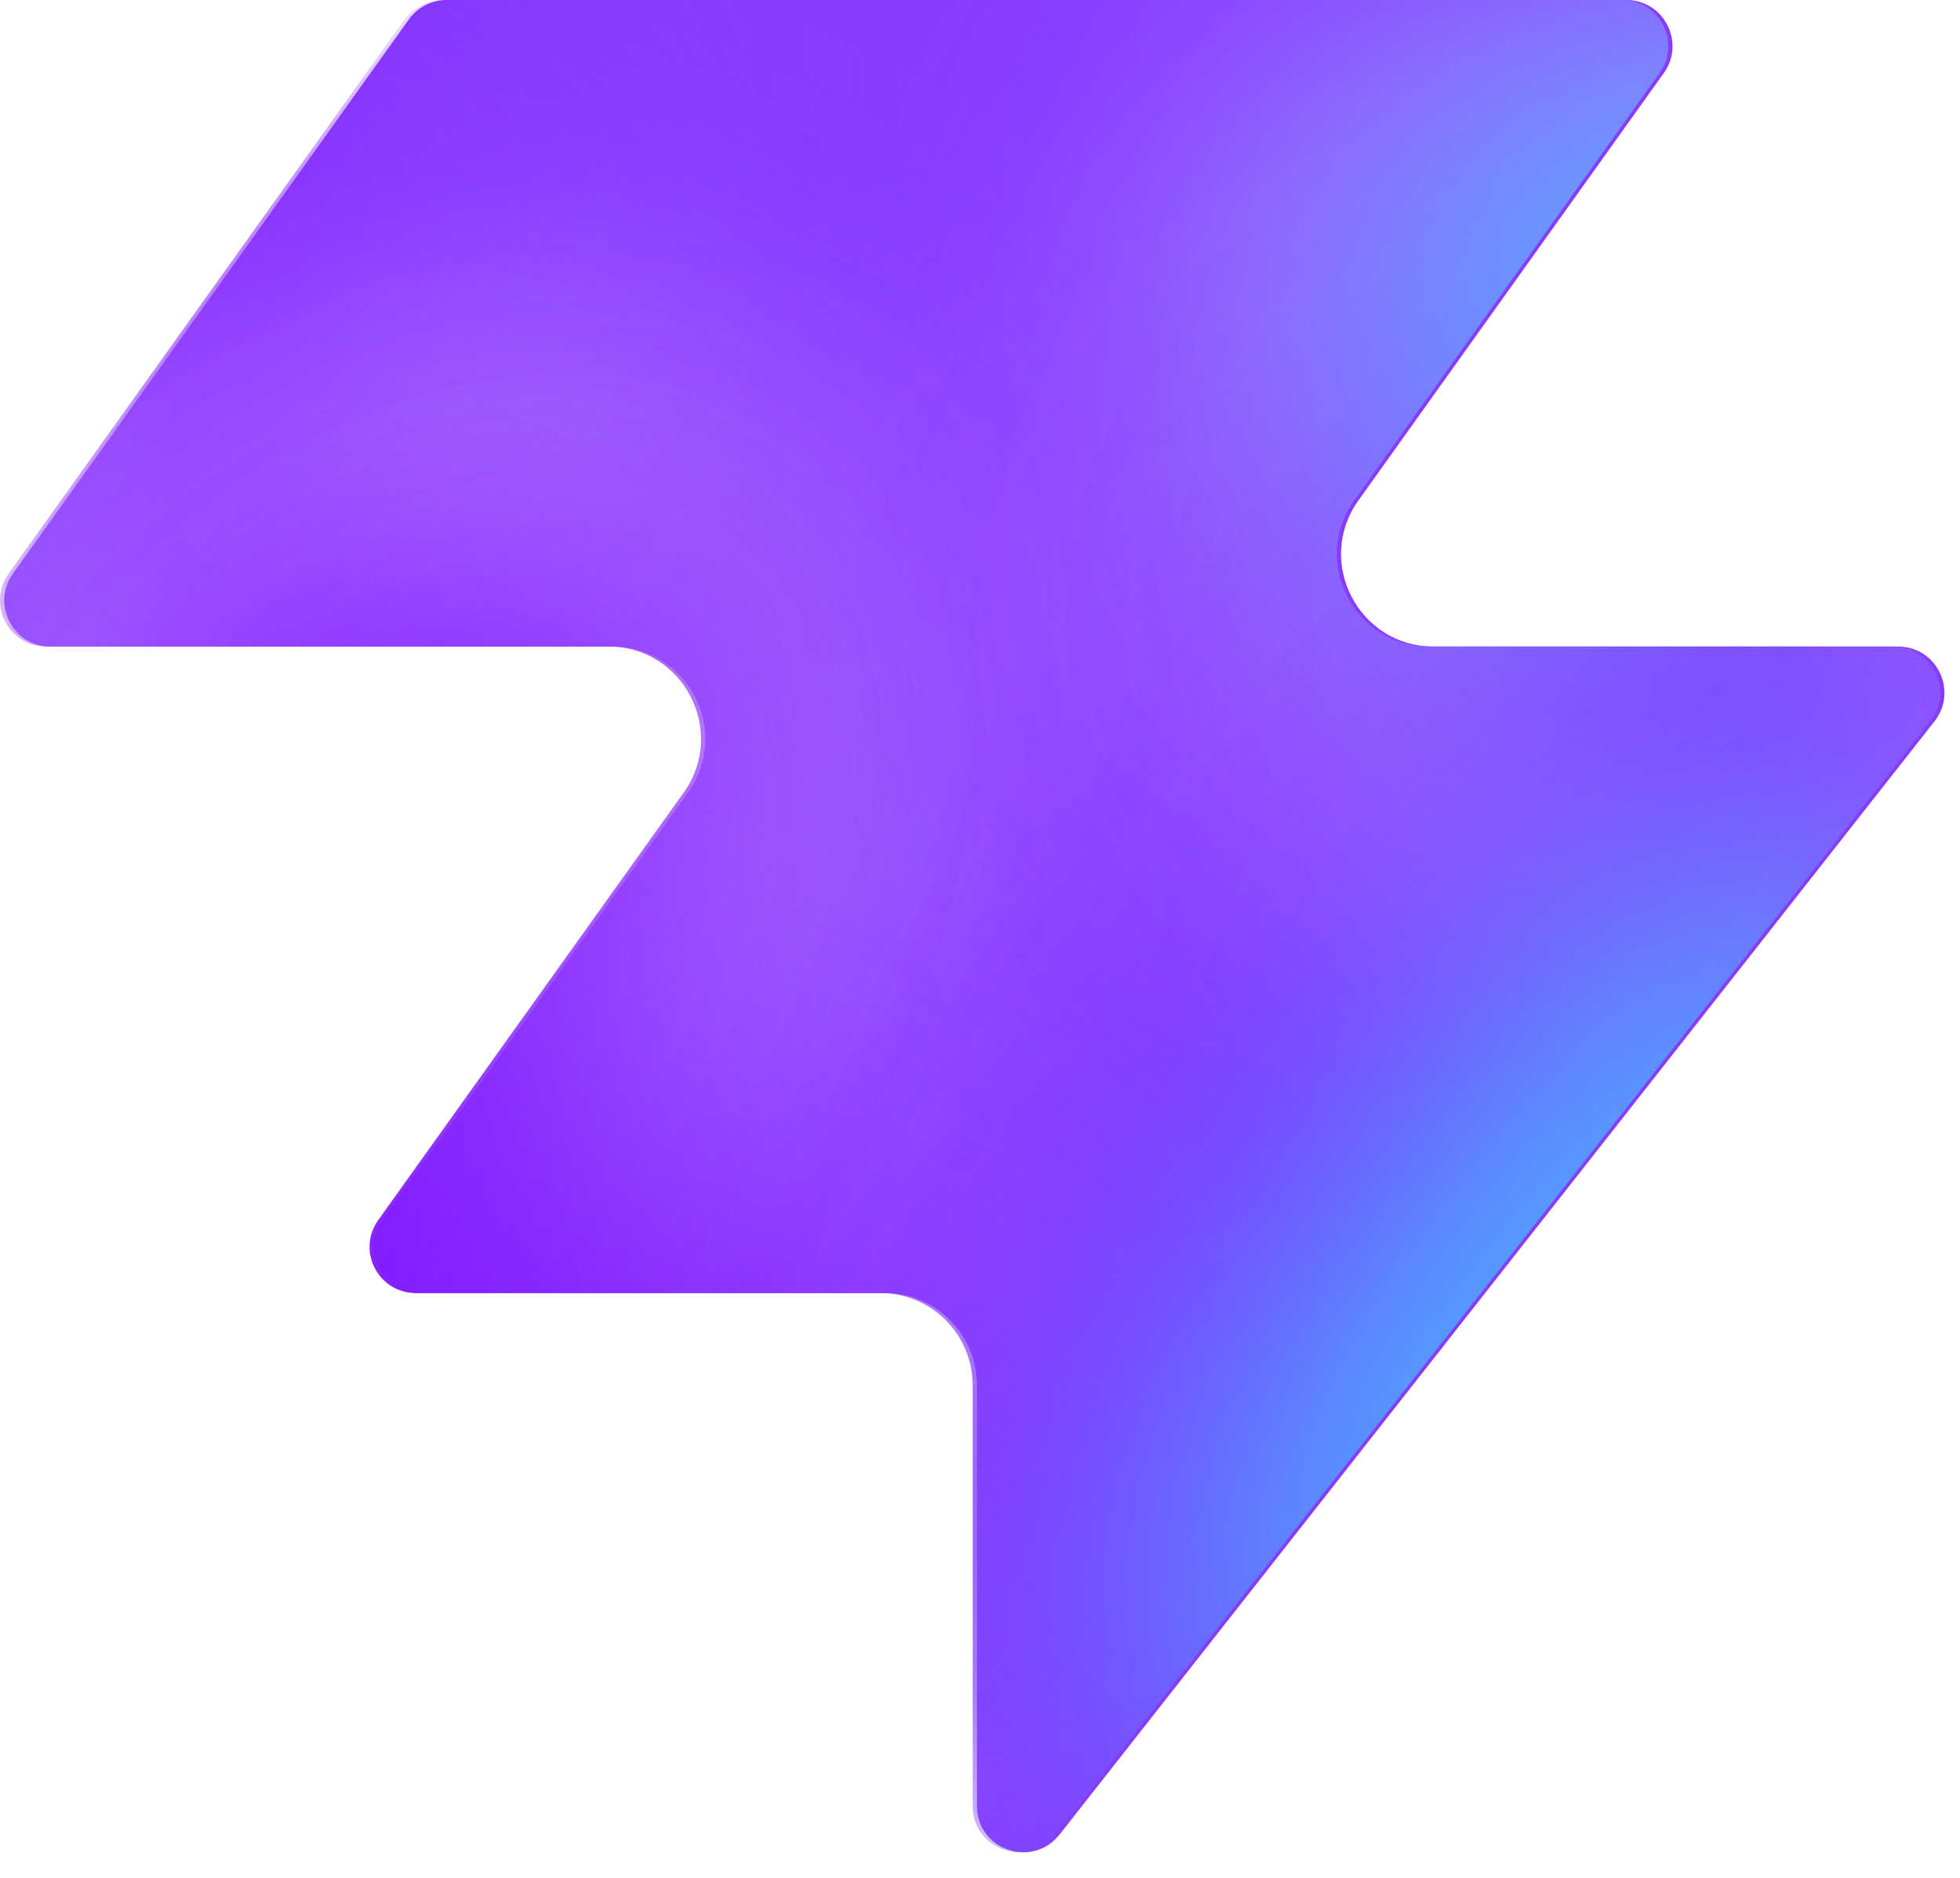
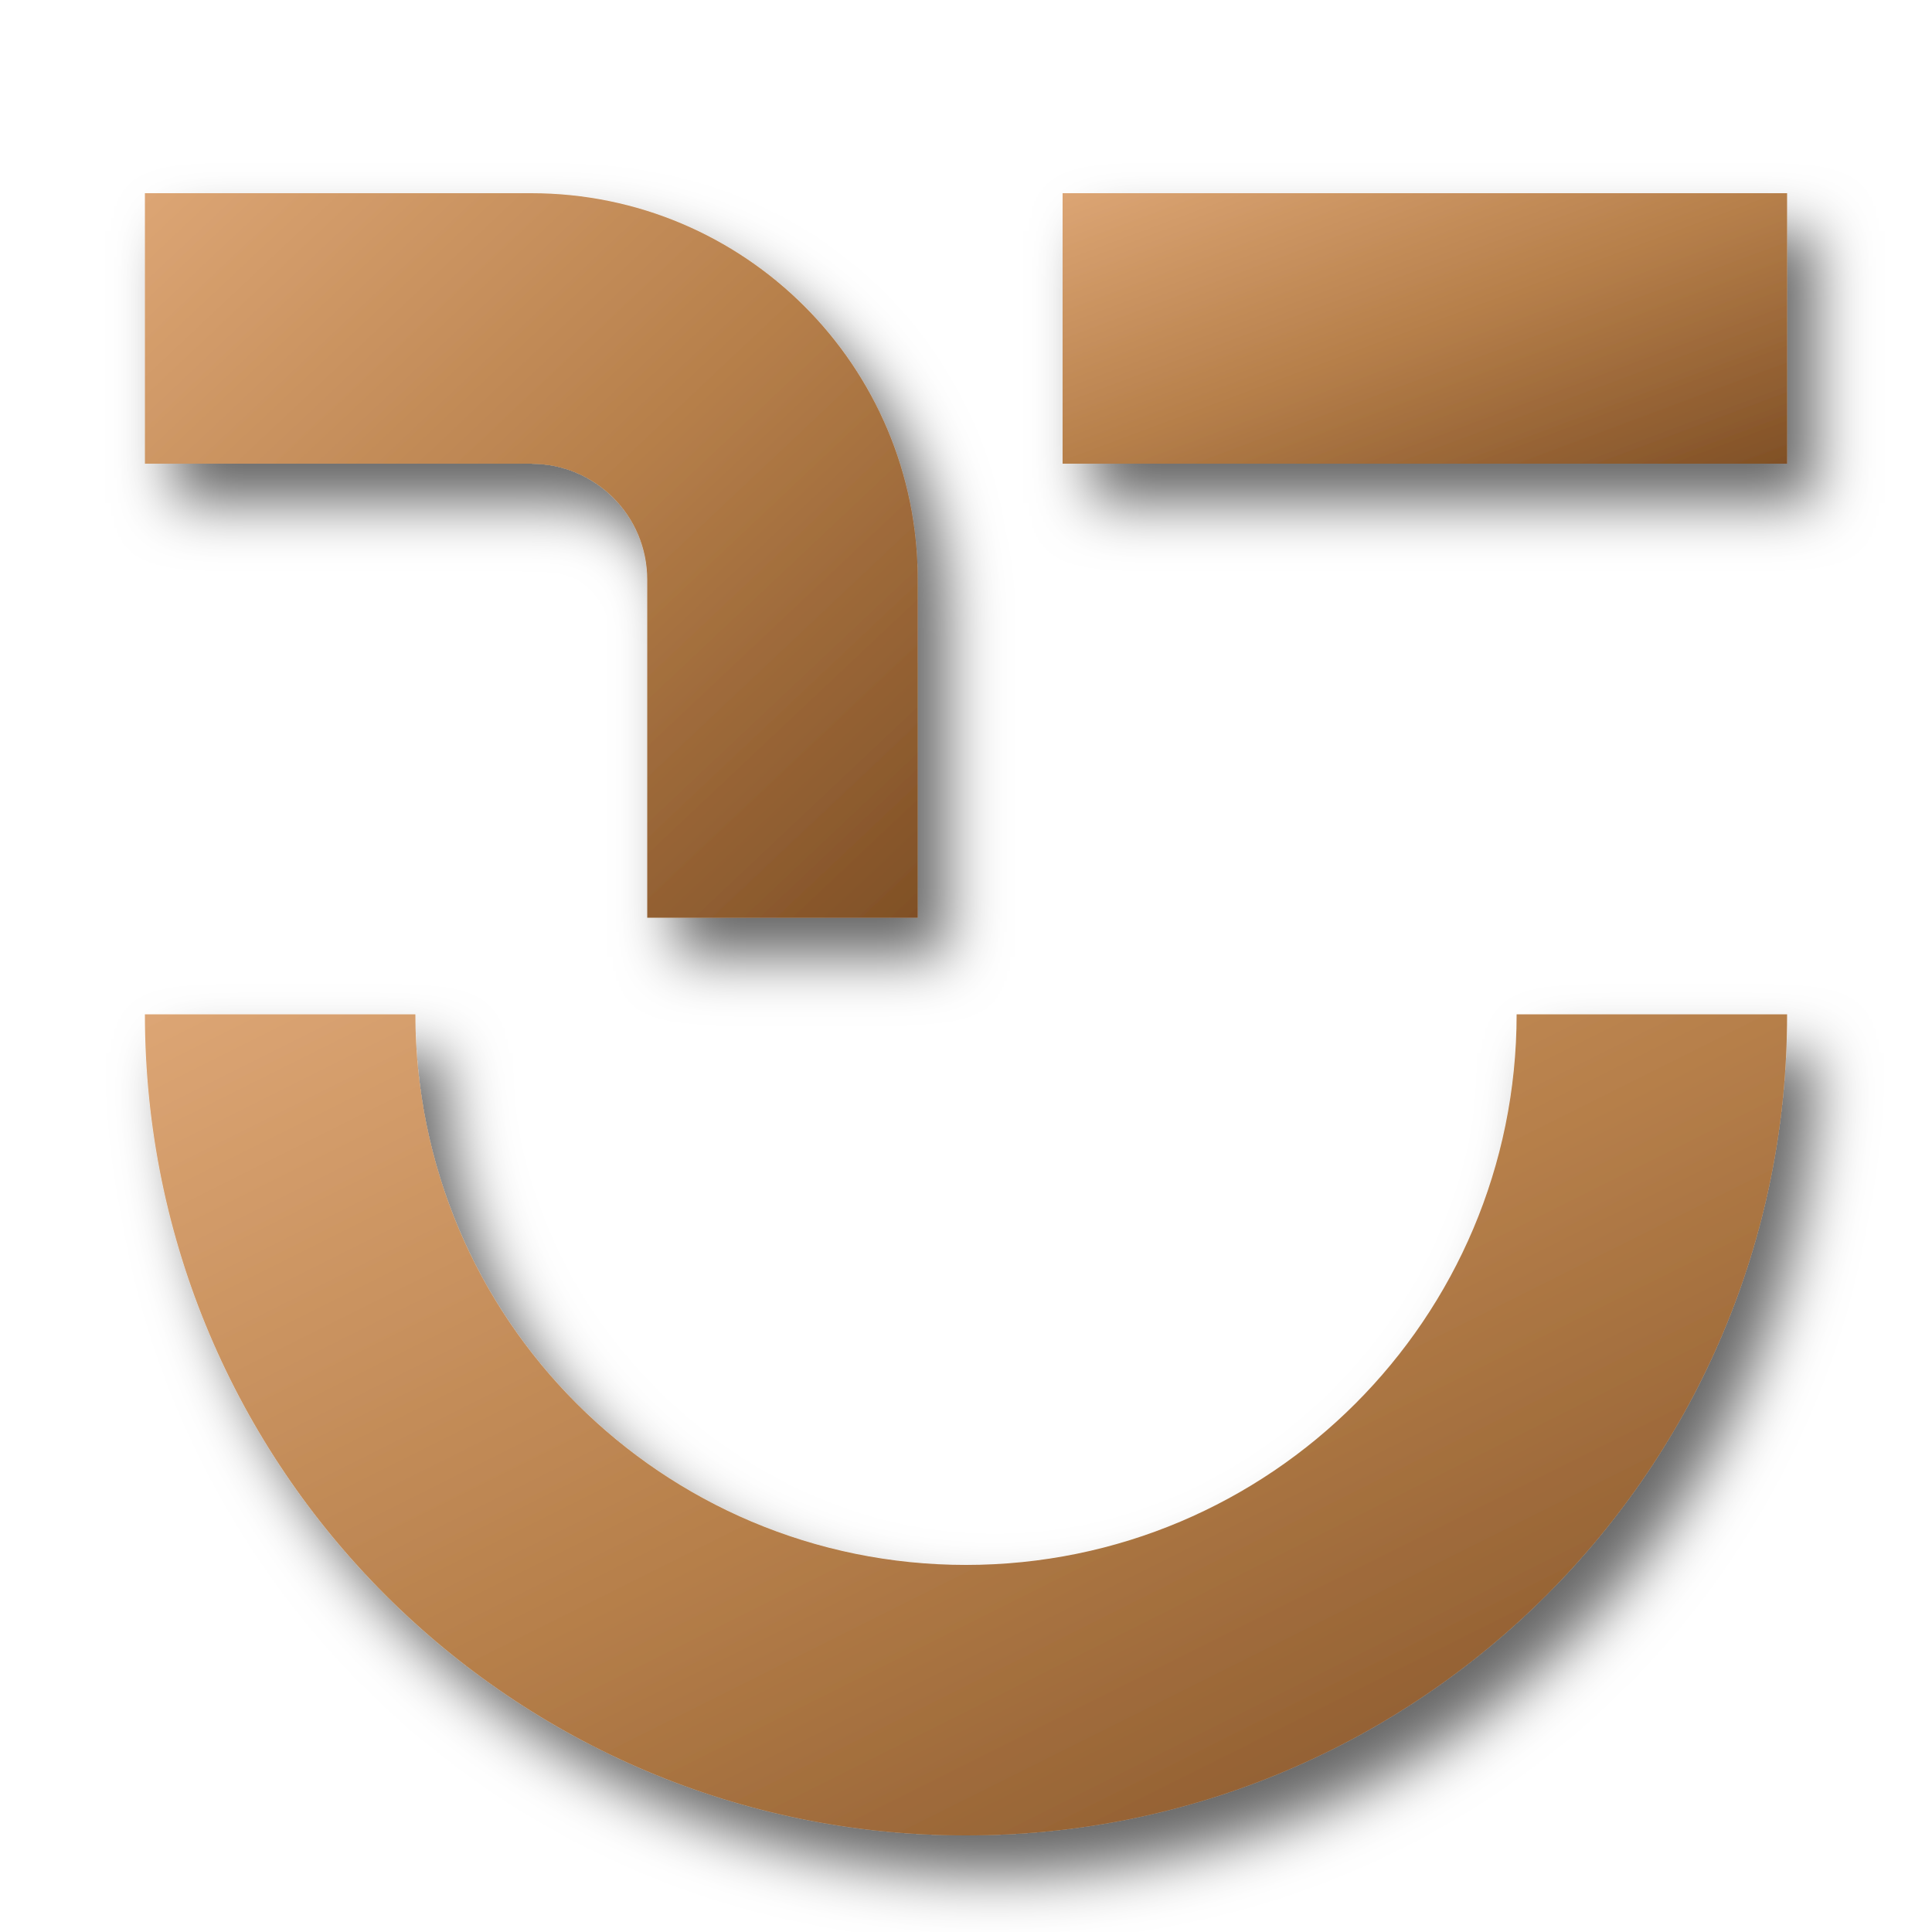
- <svg xmlns="http://www.w3.org/2000/svg" width="48" height="46" fill="none" viewBox="0 0 48 46">
-   <path fill="#863bff" d="M25.946 44.938c-.664.845-2.021.375-2.021-.698V33.937a2.26 2.26 0 0 0-2.262-2.262H10.287c-.92 0-1.456-1.04-.92-1.788l7.48-10.471c1.07-1.497 0-3.578-1.842-3.578H1.237c-.92 0-1.456-1.04-.92-1.788L10.013.474c.214-.297.556-.474.92-.474h28.894c.92 0 1.456 1.04.92 1.788l-7.48 10.471c-1.07 1.498 0 3.579 1.842 3.579h11.377c.943 0 1.473 1.088.89 1.83L25.947 44.94z" style="fill:#863bff;fill:color(display-p3 .525 .23 1);fill-opacity:1" />
-   <mask id="a" width="48" height="46" x="0" y="0" maskUnits="userSpaceOnUse" style="mask-type:alpha">
-     <path fill="#000" d="M25.842 44.938c-.664.844-2.021.375-2.021-.698V33.937a2.26 2.26 0 0 0-2.262-2.262H10.183c-.92 0-1.456-1.04-.92-1.788l7.48-10.471c1.07-1.498 0-3.579-1.842-3.579H1.133c-.92 0-1.456-1.04-.92-1.787L9.91.473c.214-.297.556-.474.92-.474h28.894c.92 0 1.456 1.04.92 1.788l-7.48 10.471c-1.07 1.498 0 3.578 1.842 3.578h11.377c.943 0 1.473 1.088.89 1.832L25.843 44.94z" style="fill:#000;fill-opacity:1" />
-   </mask>
-   <g mask="url(#a)">
-     <g filter="url(#b)">
-       <ellipse cx="5.508" cy="14.704" fill="#ede6ff" rx="5.508" ry="14.704" style="fill:#ede6ff;fill:color(display-p3 .927 .903 1);fill-opacity:1" transform="matrix(.00324 1 1 -.00324 -4.47 31.516)" />
-     </g>
-     <g filter="url(#c)">
-       <ellipse cx="10.399" cy="29.851" fill="#ede6ff" rx="10.399" ry="29.851" style="fill:#ede6ff;fill:color(display-p3 .927 .903 1);fill-opacity:1" transform="matrix(.00324 1 1 -.00324 -39.328 7.883)" />
-     </g>
-     <g filter="url(#d)">
-       <ellipse cx="5.508" cy="30.487" fill="#7e14ff" rx="5.508" ry="30.487" style="fill:#7e14ff;fill:color(display-p3 .492 .077 1);fill-opacity:1" transform="rotate(89.814 -25.913 -14.639)scale(1 -1)" />
-     </g>
-     <g filter="url(#e)">
-       <ellipse cx="5.508" cy="30.599" fill="#7e14ff" rx="5.508" ry="30.599" style="fill:#7e14ff;fill:color(display-p3 .492 .077 1);fill-opacity:1" transform="rotate(89.814 -32.644 -3.334)scale(1 -1)" />
-     </g>
-     <g filter="url(#f)">
-       <ellipse cx="5.508" cy="30.599" fill="#7e14ff" rx="5.508" ry="30.599" style="fill:#7e14ff;fill:color(display-p3 .492 .077 1);fill-opacity:1" transform="matrix(.00324 1 1 -.00324 -34.34 30.47)" />
-     </g>
-     <g filter="url(#g)">
-       <ellipse cx="14.072" cy="22.078" fill="#ede6ff" rx="14.072" ry="22.078" style="fill:#ede6ff;fill:color(display-p3 .927 .903 1);fill-opacity:1" transform="rotate(93.35 24.506 48.493)scale(-1 1)" />
-     </g>
-     <g filter="url(#h)">
-       <ellipse cx="3.47" cy="21.501" fill="#7e14ff" rx="3.47" ry="21.501" style="fill:#7e14ff;fill:color(display-p3 .492 .077 1);fill-opacity:1" transform="rotate(89.009 28.708 47.59)scale(-1 1)" />
-     </g>
-     <g filter="url(#i)">
-       <ellipse cx="3.47" cy="21.501" fill="#7e14ff" rx="3.47" ry="21.501" style="fill:#7e14ff;fill:color(display-p3 .492 .077 1);fill-opacity:1" transform="rotate(89.009 28.708 47.59)scale(-1 1)" />
-     </g>
-     <g filter="url(#j)">
-       <ellipse cx=".387" cy="8.972" fill="#7e14ff" rx="4.407" ry="29.108" style="fill:#7e14ff;fill:color(display-p3 .492 .077 1);fill-opacity:1" transform="rotate(39.51 .387 8.972)" />
-     </g>
-     <g filter="url(#k)">
-       <ellipse cx="47.523" cy="-6.092" fill="#7e14ff" rx="4.407" ry="29.108" style="fill:#7e14ff;fill:color(display-p3 .492 .077 1);fill-opacity:1" transform="rotate(37.892 47.523 -6.092)" />
-     </g>
-     <g filter="url(#l)">
-       <ellipse cx="41.412" cy="6.333" fill="#47bfff" rx="5.971" ry="9.665" style="fill:#47bfff;fill:color(display-p3 .28 .748 1);fill-opacity:1" transform="rotate(37.892 41.412 6.333)" />
-     </g>
-     <g filter="url(#m)">
-       <ellipse cx="-1.879" cy="38.332" fill="#7e14ff" rx="4.407" ry="29.108" style="fill:#7e14ff;fill:color(display-p3 .492 .077 1);fill-opacity:1" transform="rotate(37.892 -1.88 38.332)" />
-     </g>
-     <g filter="url(#n)">
-       <ellipse cx="-1.879" cy="38.332" fill="#7e14ff" rx="4.407" ry="29.108" style="fill:#7e14ff;fill:color(display-p3 .492 .077 1);fill-opacity:1" transform="rotate(37.892 -1.88 38.332)" />
-     </g>
-     <g filter="url(#o)">
-       <ellipse cx="35.651" cy="29.907" fill="#7e14ff" rx="4.407" ry="29.108" style="fill:#7e14ff;fill:color(display-p3 .492 .077 1);fill-opacity:1" transform="rotate(37.892 35.651 29.907)" />
-     </g>
-     <g filter="url(#p)">
-       <ellipse cx="38.418" cy="32.4" fill="#47bfff" rx="5.971" ry="15.297" style="fill:#47bfff;fill:color(display-p3 .28 .748 1);fill-opacity:1" transform="rotate(37.892 38.418 32.4)" />
-     </g>
-   </g>
+ <svg xmlns="http://www.w3.org/2000/svg" viewBox="0 0 200 200" width="100%" height="100%">
  <defs>
-     <filter id="b" width="60.045" height="41.654" x="-19.77" y="16.149" color-interpolation-filters="sRGB" filterUnits="userSpaceOnUse">
-       <feFlood flood-opacity="0" result="BackgroundImageFix" />
-       <feBlend in="SourceGraphic" in2="BackgroundImageFix" result="shape" />
-       <feGaussianBlur result="effect1_foregroundBlur_2002_17158" stdDeviation="7.659" />
-     </filter>
-     <filter id="c" width="90.34" height="51.437" x="-54.613" y="-7.533" color-interpolation-filters="sRGB" filterUnits="userSpaceOnUse">
-       <feFlood flood-opacity="0" result="BackgroundImageFix" />
-       <feBlend in="SourceGraphic" in2="BackgroundImageFix" result="shape" />
-       <feGaussianBlur result="effect1_foregroundBlur_2002_17158" stdDeviation="7.659" />
-     </filter>
-     <filter id="d" width="79.355" height="29.4" x="-49.64" y="2.03" color-interpolation-filters="sRGB" filterUnits="userSpaceOnUse">
-       <feFlood flood-opacity="0" result="BackgroundImageFix" />
-       <feBlend in="SourceGraphic" in2="BackgroundImageFix" result="shape" />
-       <feGaussianBlur result="effect1_foregroundBlur_2002_17158" stdDeviation="4.596" />
-     </filter>
-     <filter id="e" width="79.579" height="29.4" x="-45.045" y="20.029" color-interpolation-filters="sRGB" filterUnits="userSpaceOnUse">
-       <feFlood flood-opacity="0" result="BackgroundImageFix" />
-       <feBlend in="SourceGraphic" in2="BackgroundImageFix" result="shape" />
-       <feGaussianBlur result="effect1_foregroundBlur_2002_17158" stdDeviation="4.596" />
-     </filter>
-     <filter id="f" width="79.579" height="29.4" x="-43.513" y="21.178" color-interpolation-filters="sRGB" filterUnits="userSpaceOnUse">
-       <feFlood flood-opacity="0" result="BackgroundImageFix" />
-       <feBlend in="SourceGraphic" in2="BackgroundImageFix" result="shape" />
-       <feGaussianBlur result="effect1_foregroundBlur_2002_17158" stdDeviation="4.596" />
-     </filter>
-     <filter id="g" width="74.749" height="58.852" x="15.756" y="-17.901" color-interpolation-filters="sRGB" filterUnits="userSpaceOnUse">
-       <feFlood flood-opacity="0" result="BackgroundImageFix" />
-       <feBlend in="SourceGraphic" in2="BackgroundImageFix" result="shape" />
-       <feGaussianBlur result="effect1_foregroundBlur_2002_17158" stdDeviation="7.659" />
-     </filter>
-     <filter id="h" width="61.377" height="25.362" x="23.548" y="2.284" color-interpolation-filters="sRGB" filterUnits="userSpaceOnUse">
-       <feFlood flood-opacity="0" result="BackgroundImageFix" />
-       <feBlend in="SourceGraphic" in2="BackgroundImageFix" result="shape" />
-       <feGaussianBlur result="effect1_foregroundBlur_2002_17158" stdDeviation="4.596" />
-     </filter>
-     <filter id="i" width="61.377" height="25.362" x="23.548" y="2.284" color-interpolation-filters="sRGB" filterUnits="userSpaceOnUse">
-       <feFlood flood-opacity="0" result="BackgroundImageFix" />
-       <feBlend in="SourceGraphic" in2="BackgroundImageFix" result="shape" />
-       <feGaussianBlur result="effect1_foregroundBlur_2002_17158" stdDeviation="4.596" />
-     </filter>
-     <filter id="j" width="56.045" height="63.649" x="-27.636" y="-22.853" color-interpolation-filters="sRGB" filterUnits="userSpaceOnUse">
-       <feFlood flood-opacity="0" result="BackgroundImageFix" />
-       <feBlend in="SourceGraphic" in2="BackgroundImageFix" result="shape" />
-       <feGaussianBlur result="effect1_foregroundBlur_2002_17158" stdDeviation="4.596" />
-     </filter>
-     <filter id="k" width="54.814" height="64.646" x="20.116" y="-38.415" color-interpolation-filters="sRGB" filterUnits="userSpaceOnUse">
-       <feFlood flood-opacity="0" result="BackgroundImageFix" />
-       <feBlend in="SourceGraphic" in2="BackgroundImageFix" result="shape" />
-       <feGaussianBlur result="effect1_foregroundBlur_2002_17158" stdDeviation="4.596" />
-     </filter>
-     <filter id="l" width="33.541" height="35.313" x="24.641" y="-11.323" color-interpolation-filters="sRGB" filterUnits="userSpaceOnUse">
-       <feFlood flood-opacity="0" result="BackgroundImageFix" />
-       <feBlend in="SourceGraphic" in2="BackgroundImageFix" result="shape" />
-       <feGaussianBlur result="effect1_foregroundBlur_2002_17158" stdDeviation="4.596" />
-     </filter>
-     <filter id="m" width="54.814" height="64.646" x="-29.286" y="6.009" color-interpolation-filters="sRGB" filterUnits="userSpaceOnUse">
-       <feFlood flood-opacity="0" result="BackgroundImageFix" />
-       <feBlend in="SourceGraphic" in2="BackgroundImageFix" result="shape" />
-       <feGaussianBlur result="effect1_foregroundBlur_2002_17158" stdDeviation="4.596" />
-     </filter>
-     <filter id="n" width="54.814" height="64.646" x="-29.286" y="6.009" color-interpolation-filters="sRGB" filterUnits="userSpaceOnUse">
-       <feFlood flood-opacity="0" result="BackgroundImageFix" />
-       <feBlend in="SourceGraphic" in2="BackgroundImageFix" result="shape" />
-       <feGaussianBlur result="effect1_foregroundBlur_2002_17158" stdDeviation="4.596" />
-     </filter>
-     <filter id="o" width="54.814" height="64.646" x="8.244" y="-2.416" color-interpolation-filters="sRGB" filterUnits="userSpaceOnUse">
-       <feFlood flood-opacity="0" result="BackgroundImageFix" />
-       <feBlend in="SourceGraphic" in2="BackgroundImageFix" result="shape" />
-       <feGaussianBlur result="effect1_foregroundBlur_2002_17158" stdDeviation="4.596" />
-     </filter>
-     <filter id="p" width="39.409" height="43.623" x="18.713" y="10.588" color-interpolation-filters="sRGB" filterUnits="userSpaceOnUse">
-       <feFlood flood-opacity="0" result="BackgroundImageFix" />
-       <feBlend in="SourceGraphic" in2="BackgroundImageFix" result="shape" />
-       <feGaussianBlur result="effect1_foregroundBlur_2002_17158" stdDeviation="4.596" />
+     <linearGradient id="woodGradient" x1="0%" y1="0%" x2="100%" y2="100%">
+       <stop offset="0%" stop-color="#dca574" />
+       <stop offset="50%" stop-color="#b67f4a" />
+       <stop offset="100%" stop-color="#805026" />
+     </linearGradient>
+     <filter id="dropShadow" x="-20%" y="-20%" width="140%" height="140%">
+       <feDropShadow dx="3" dy="4" stdDeviation="3" flood-color="#000000" flood-opacity="0.6" />
    </filter>
  </defs>
+   <g fill="url(#woodGradient)" filter="url(#dropShadow)">
+     <path d="M 15 20               L 55 20               A 40 40 0 0 1 95 60               L 95 95               L 67 95               L 67 60               A 12 12 0 0 0 55 48               L 15 48               Z" />
+     <rect x="110" y="20" width="75" height="28" />
+     <path d="M 15 105               A 85 85 0 0 0 185 105               L 157 105               A 57 57 0 0 1 43 105               Z" />
+   </g>
</svg>
